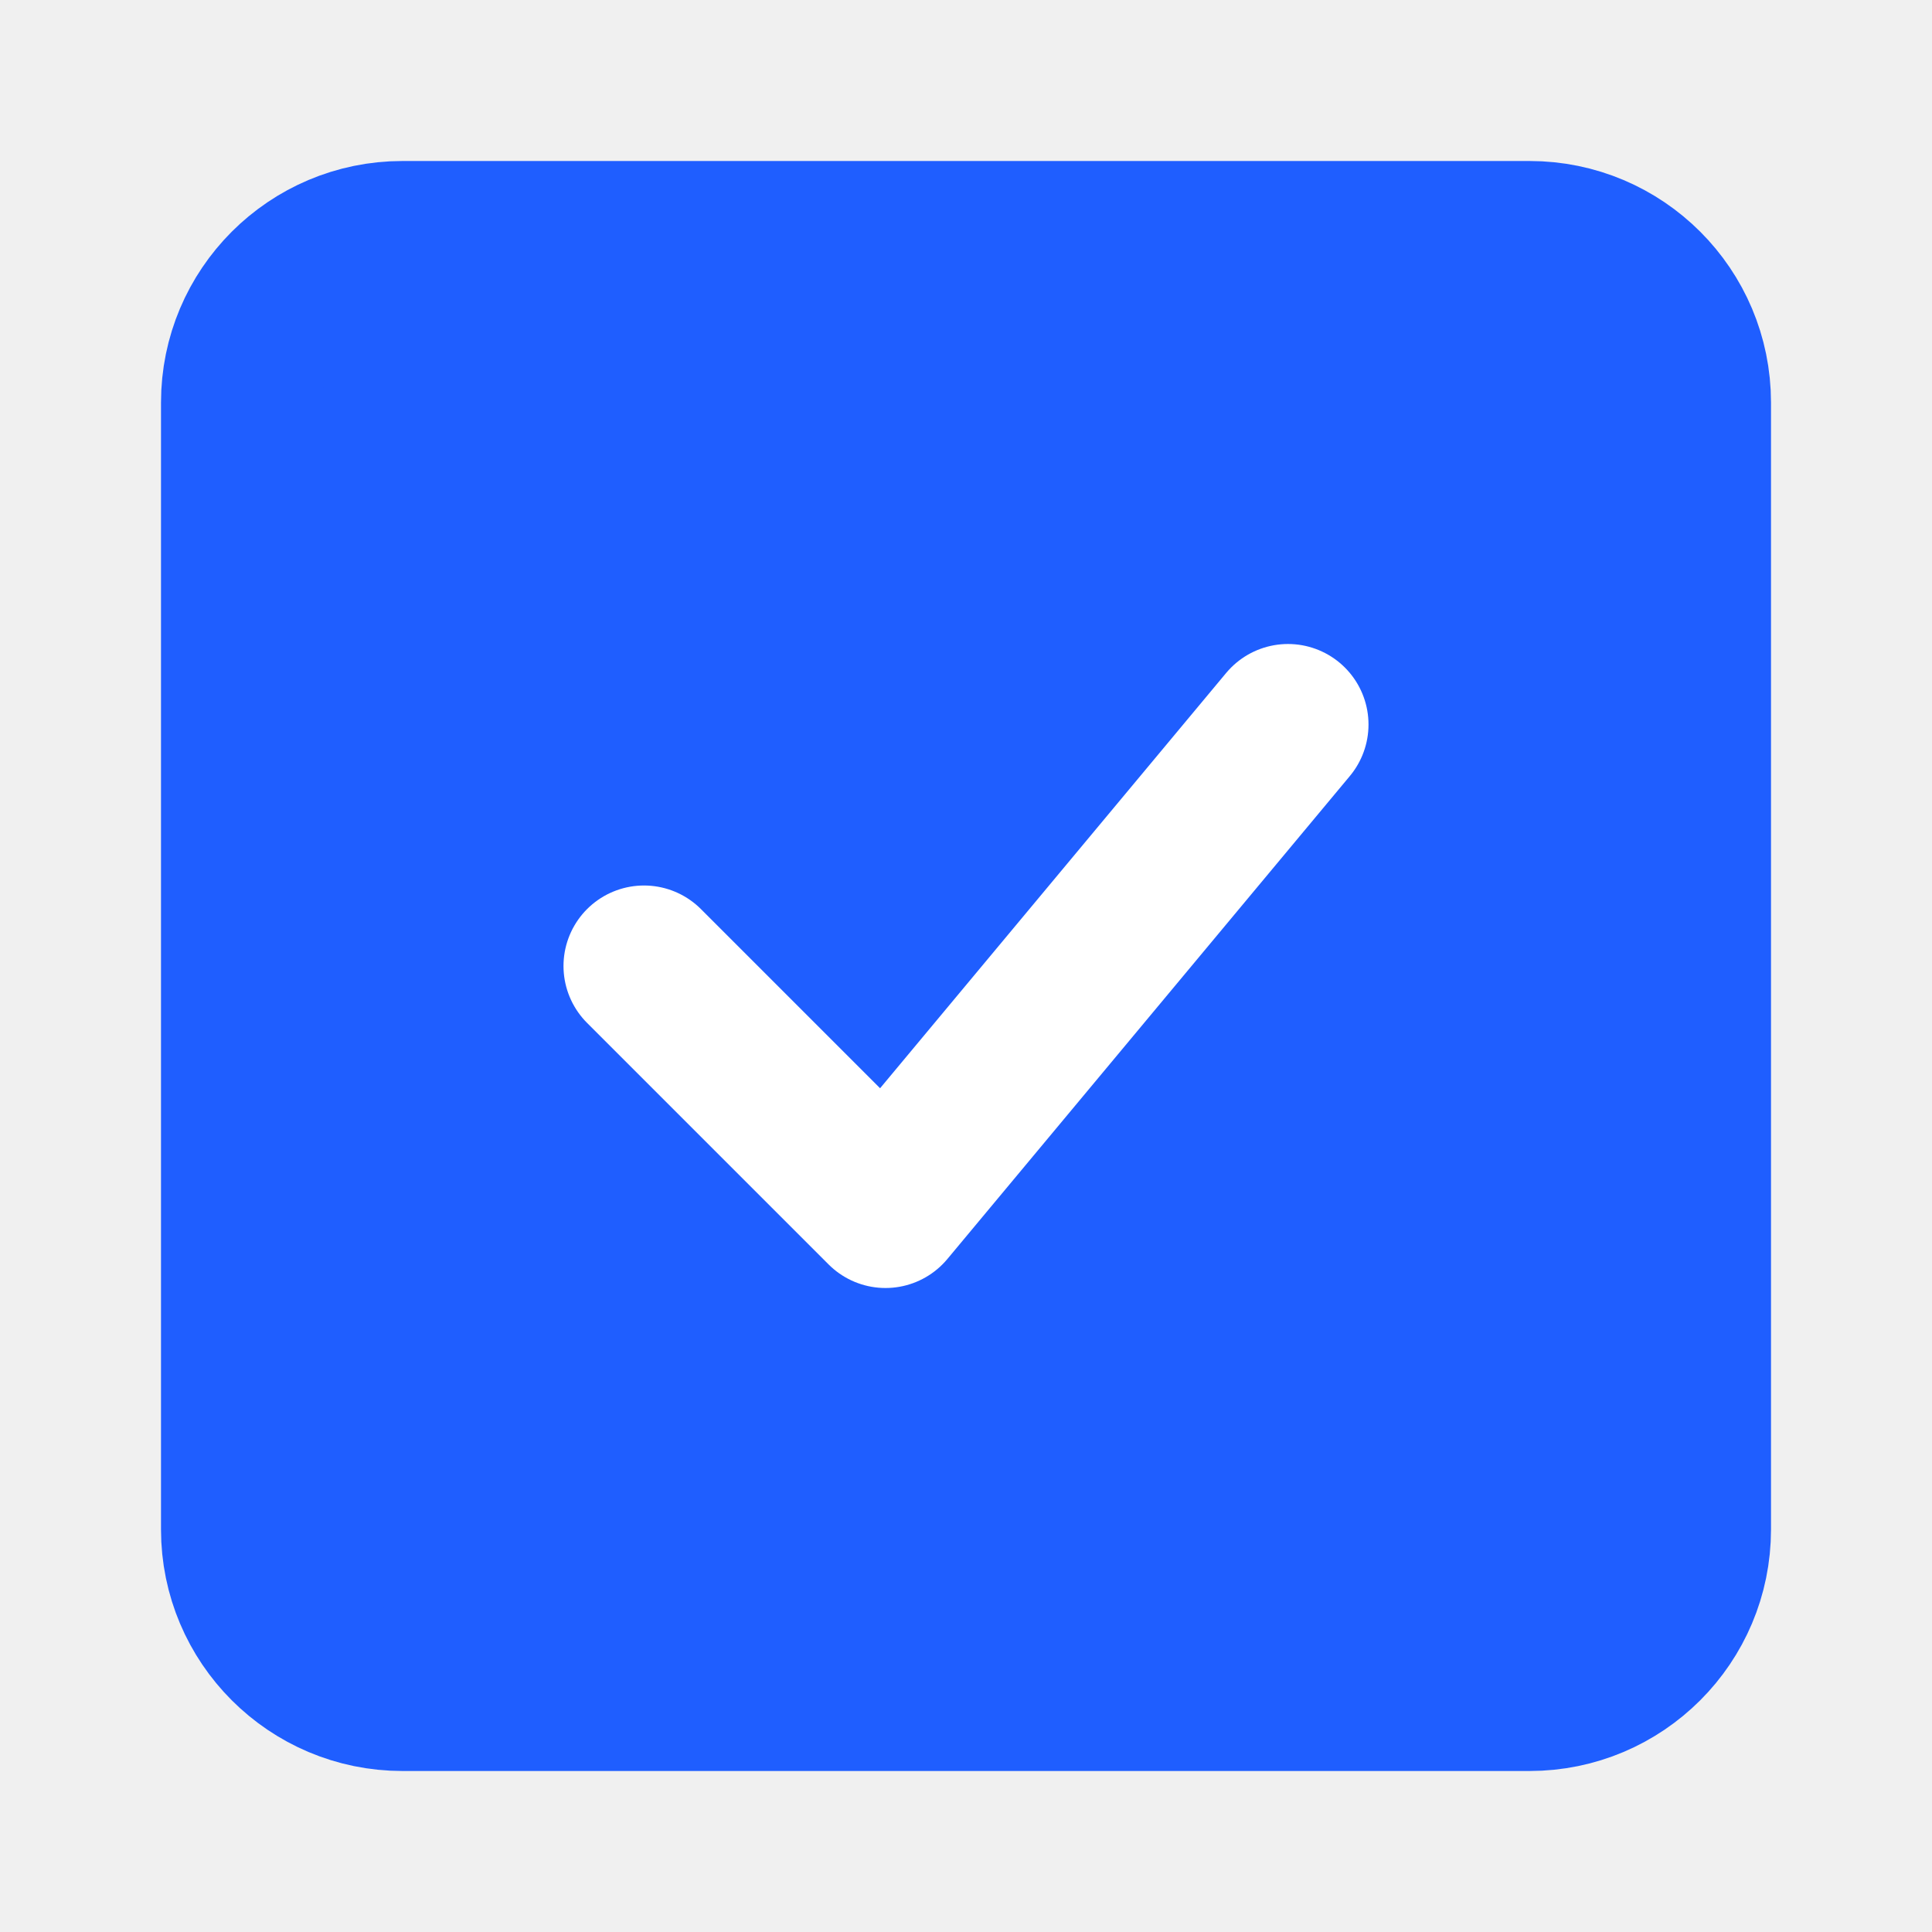
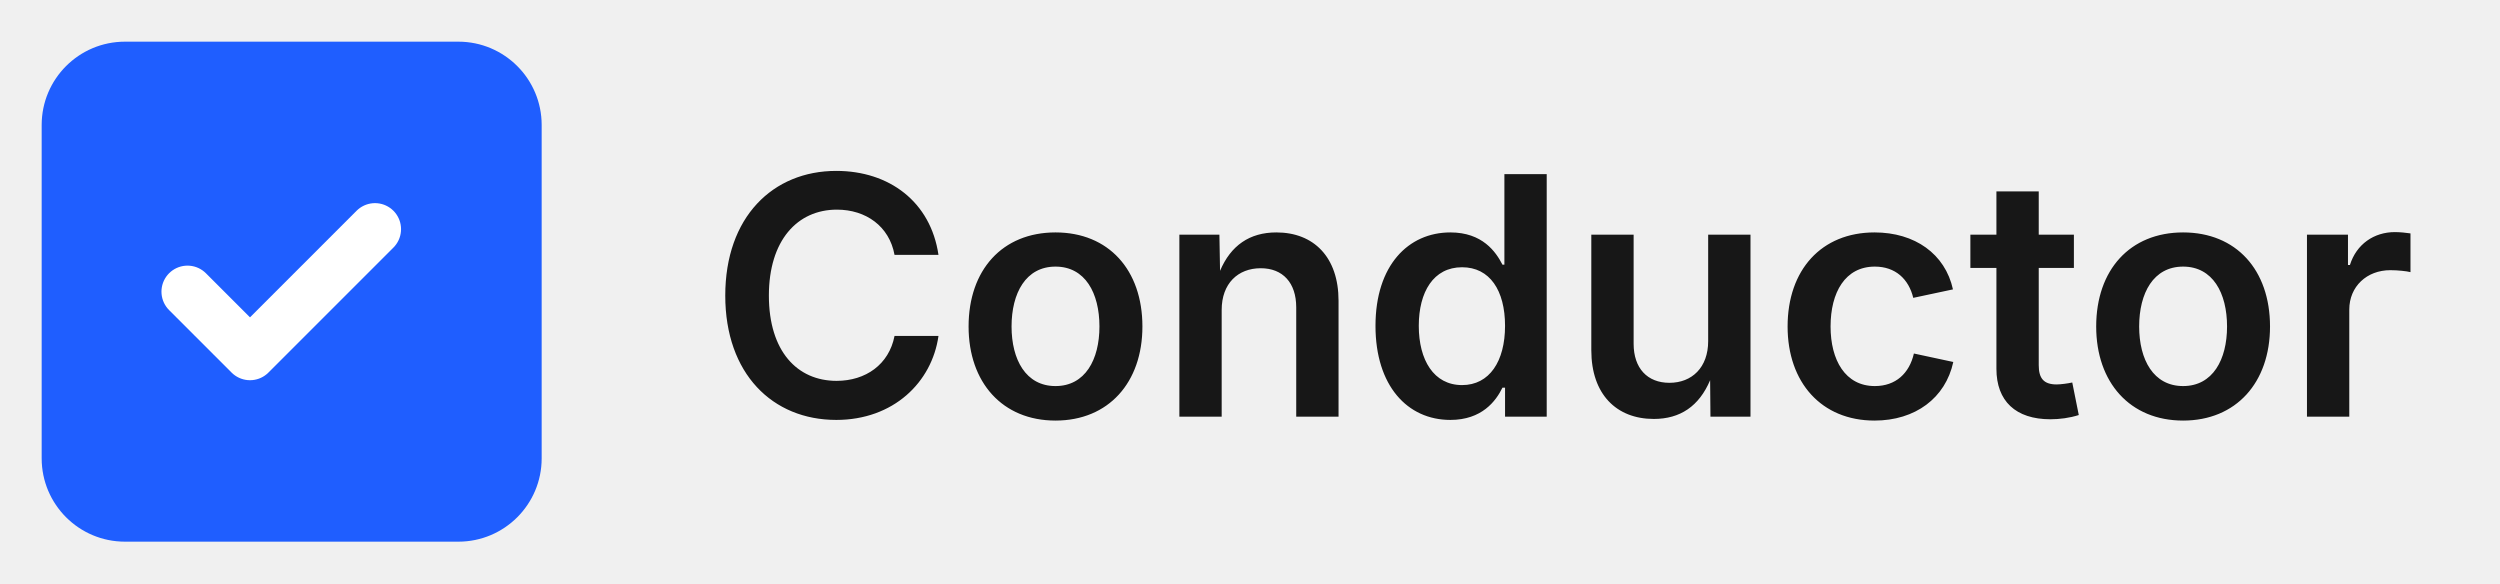
- <svg xmlns="http://www.w3.org/2000/svg" width="24" height="24" viewBox="0 0 24 24" fill="none">
-   <rect x="3" y="3" width="18" height="18" rx="2" stroke="#1F5EFF" stroke-width="2" fill="#1F5EFF" />
-   <path d="M8 12L11 15L16 9" stroke="#FFFFFF" stroke-width="2" stroke-linecap="round" stroke-linejoin="round" />
+ <svg xmlns="http://www.w3.org/2000/svg" width="120" height="28" viewBox="0 0 120 28" fill="none">
+   <rect x="2" y="2" width="24" height="24" rx="4" fill="#1F5EFF" />
+   <path d="M9 14L12 17L18 11" stroke="white" stroke-width="2.5" stroke-linecap="round" stroke-linejoin="round" />
+   <text x="34" y="20" font-family="system-ui, -apple-system, sans-serif" font-size="16" font-weight="600" fill="#171717">Conductor</text>
</svg>
